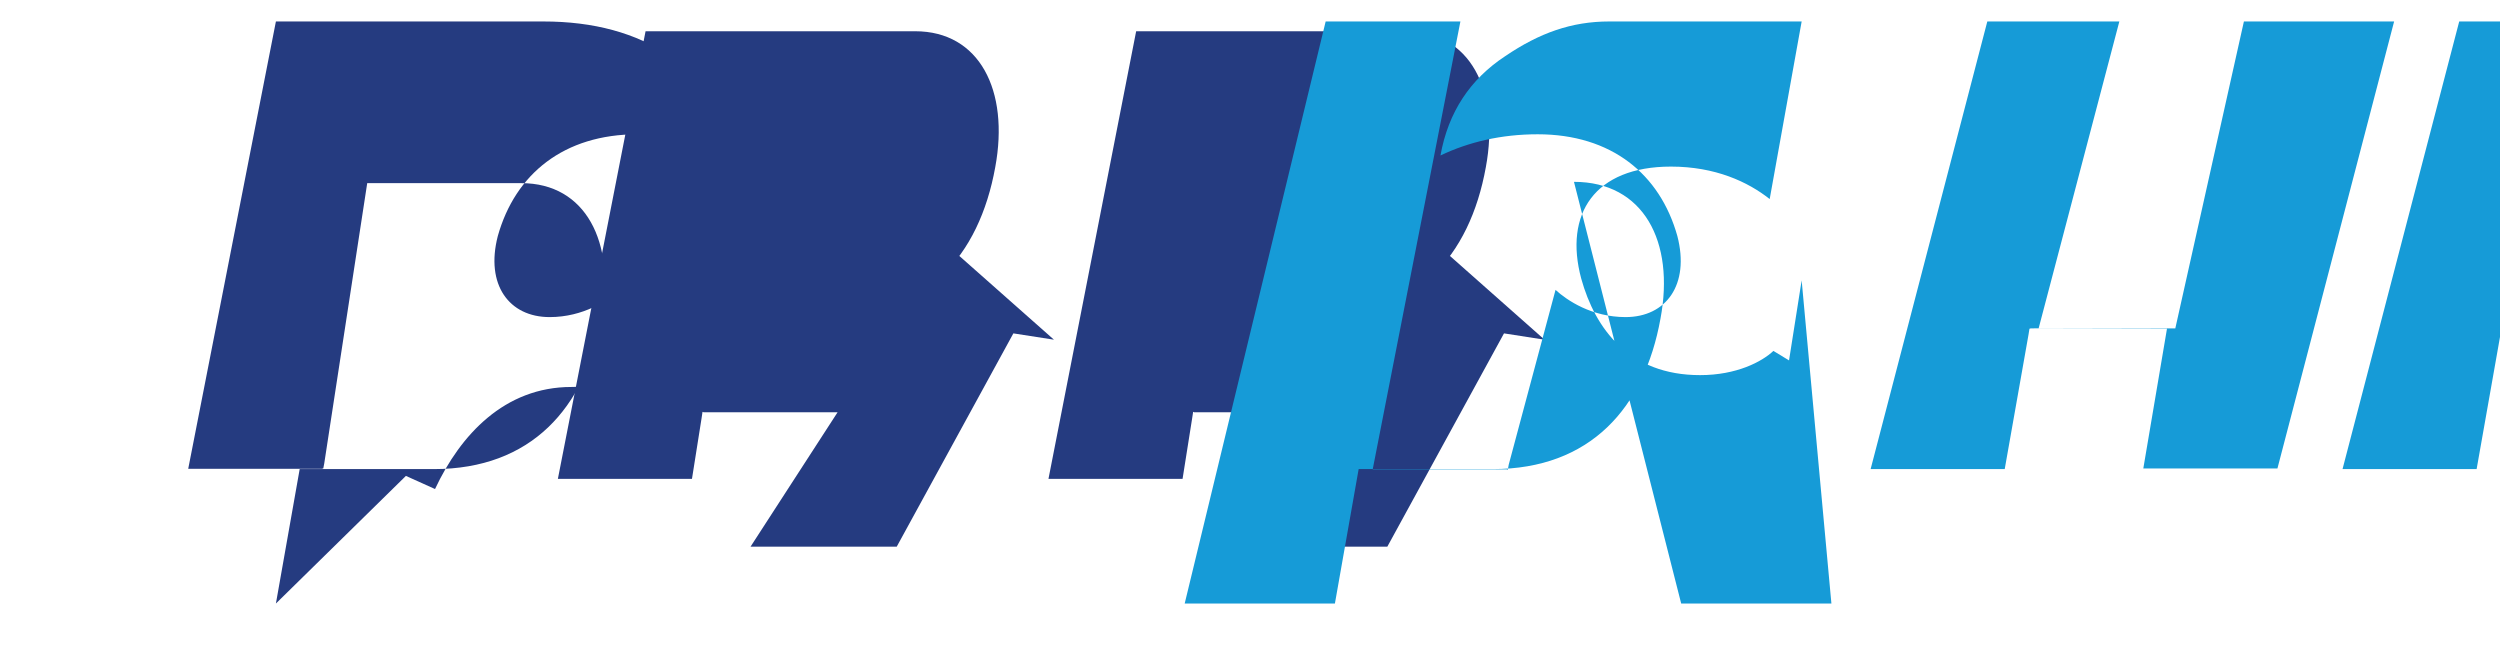
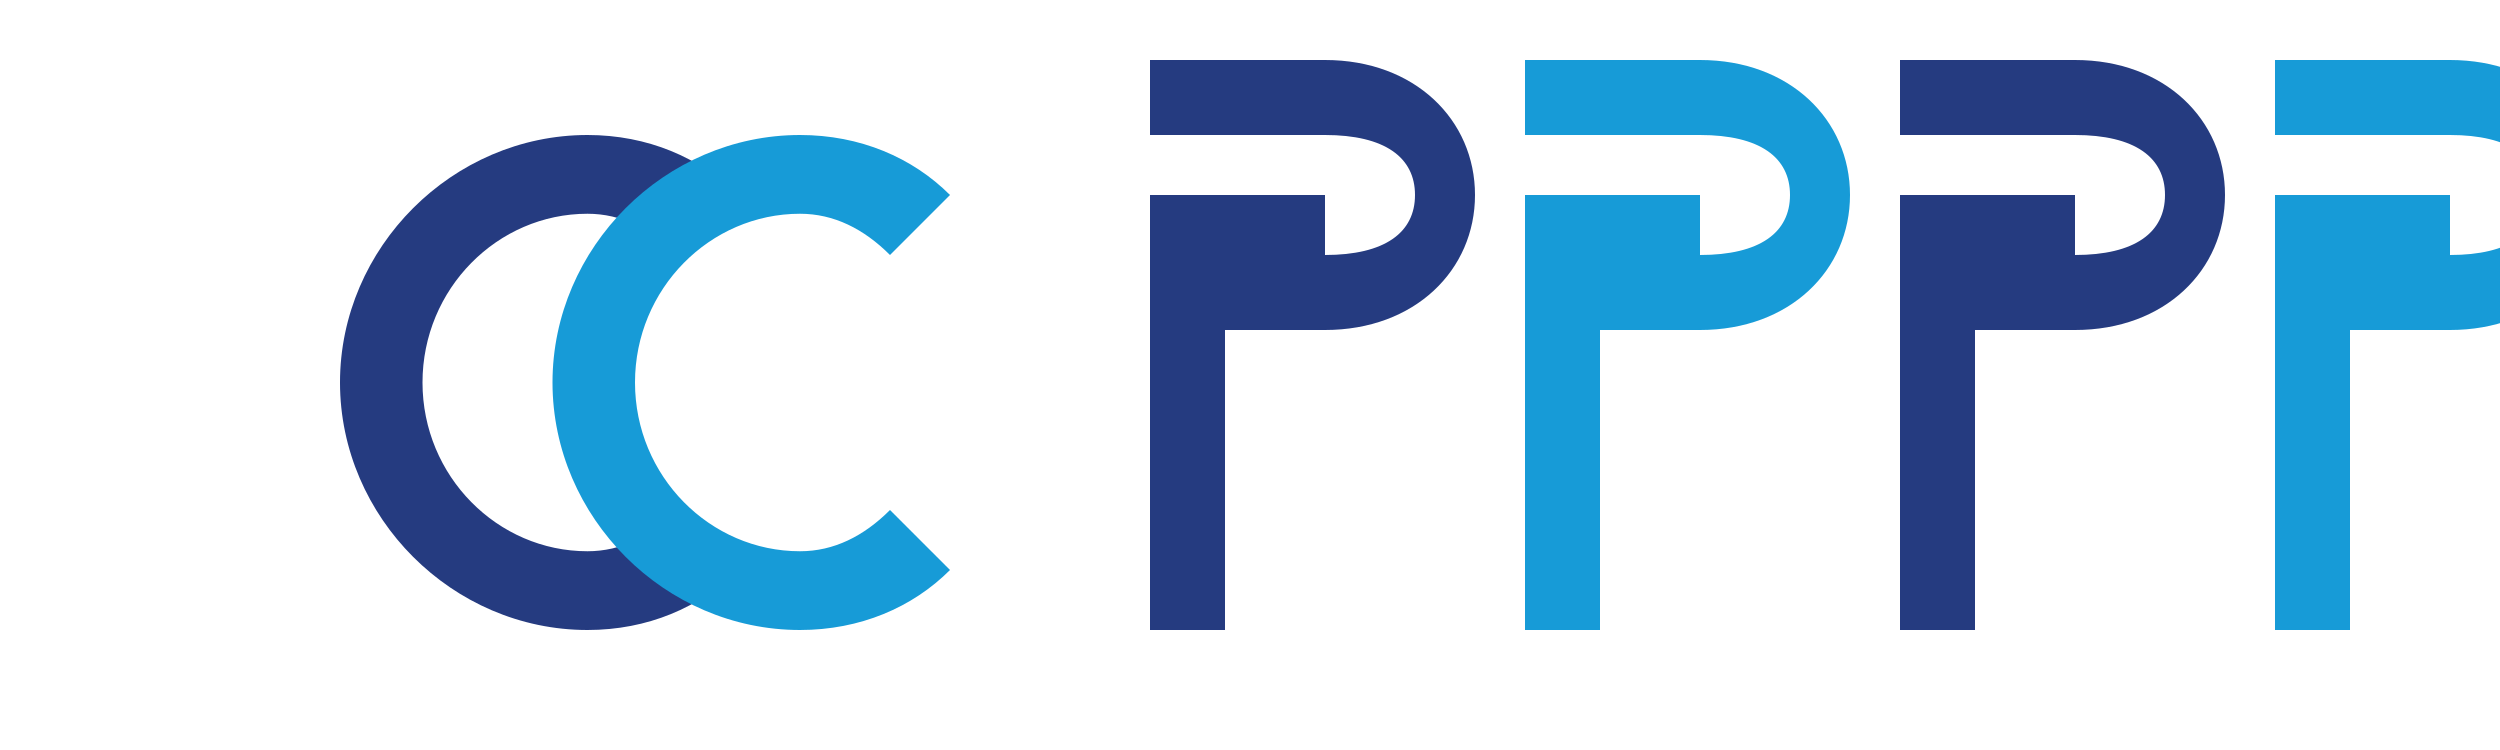
- <svg xmlns="http://www.w3.org/2000/svg" width="80" height="21" viewBox="0 0 80 21" fill="none">
-   <path d="M8.829 19.313L9.59 15.011H13.881C16.993 15.011 18.73 13.061 19.247 10.198C19.703 7.749 18.741 5.861 16.686 5.861H11.751L10.376 14.829L10.345 14.99H10.324L10.314 15.001H6.023L8.829 0.687H17.385C18.996 0.687 20.351 1.052 21.449 1.797C22.568 2.532 23.272 3.586 23.511 4.975C22.61 4.545 21.571 4.297 20.4 4.297C18.047 4.297 16.488 5.564 15.93 7.552C15.526 9.111 16.292 10.147 17.589 10.147C18.669 10.147 19.465 9.61 19.828 9.276L20.329 8.972L20.733 11.533C20.267 11.963 19.455 12.383 18.284 12.383C16.15 12.383 14.733 13.912 13.921 15.649L12.989 15.229L8.829 19.313Z" fill="#253B80" />
-   <path d="M28.067 5.861H22.951L22.191 10.162H26.482C29.594 10.162 31.331 8.212 31.848 5.349C32.304 2.891 31.341 1 29.287 1H20.658L17.852 15.324H22.143L22.45 13.385L22.48 13.182H22.501L22.511 13.192H26.803L24.017 17.494H28.695L32.428 10.668L33.726 10.87L28.067 5.861Z" fill="#253B80" />
-   <path d="M43.767 5.861H38.651L37.89 10.162H42.181C45.293 10.162 47.031 8.212 47.547 5.349C48.003 2.891 47.041 1 44.986 1H36.357L33.551 15.324H37.842L38.149 13.385L38.18 13.182H38.2L38.211 13.192H42.502L39.716 17.494H44.394L48.128 10.668L49.425 10.87L43.767 5.861Z" fill="#253B80" />
-   <path d="M57.653 8.972L57.249 11.533L56.749 11.229C56.385 11.573 55.573 12.004 54.402 12.004C52.125 12.004 51.045 10.518 50.6 8.918C50.043 6.848 51.025 5.331 53.471 5.331C54.887 5.331 55.936 5.819 56.63 6.37L57.653 0.687H51.494C50.294 0.687 49.265 1.052 48.167 1.797C47.048 2.532 46.344 3.586 46.095 4.975C46.996 4.545 48.035 4.297 49.206 4.297C51.558 4.297 53.118 5.564 53.675 7.552C54.08 9.111 53.314 10.147 52.017 10.147C50.937 10.147 50.141 9.61 49.777 9.276L48.279 14.87L48.249 15.032H48.228L48.218 15.021H43.926L46.733 0.687H42.421L37.91 19.313H42.717L43.477 15.011H47.769C50.881 15.011 52.618 13.061 53.135 10.198C53.6 7.729 52.591 5.819 50.367 5.819L53.798 19.313H58.605L57.653 8.972Z" fill="#169BD7" />
-   <path d="M63.594 0.687L59.86 15.011H64.151L64.912 10.71L64.943 10.518H64.963L64.974 10.508L69.347 10.498L68.586 14.99H72.878L76.612 0.687H71.805L69.61 10.508H65.236L67.819 0.687H63.594Z" fill="#169BD7" />
-   <path d="M78.695 0.687L74.961 15.011H79.252L80.013 10.71L80.044 10.518H80.064L80.075 10.508L84.448 10.498L83.687 14.99H87.979L91.713 0.687H86.906L84.71 10.508H80.337L82.92 0.687H78.695Z" fill="#169BD7" />
+ <svg xmlns="http://www.w3.org/2000/svg" width="80" height="24" viewBox="0 0 80 24" fill="none">
+   <path d="M23.6 6.24C22.4 5.04 20.72 4.32 18.8 4.32C14.48 4.32 10.88 7.92 10.88 12.24C10.88 16.56 14.48 20.16 18.8 20.16C20.72 20.16 22.4 19.44 23.6 18.24L21.68 16.32C20.84 17.16 19.88 17.64 18.8 17.64C15.92 17.64 13.52 15.24 13.52 12.24C13.52 9.24 15.92 6.84 18.8 6.84C19.88 6.84 20.84 7.32 21.68 8.16L23.6 6.24Z" fill="#253B80" />
+   <path d="M30.4 6.24C29.2 5.04 27.52 4.32 25.6 4.32C21.28 4.32 17.68 7.92 17.68 12.24C17.68 16.56 21.28 20.16 25.6 20.16C27.52 20.16 29.2 19.44 30.4 18.24L28.48 16.32C27.64 17.16 26.68 17.64 25.6 17.64C22.72 17.64 20.32 15.24 20.32 12.24C20.32 9.24 22.72 6.84 25.6 6.84C26.68 6.84 27.64 7.32 28.48 8.16L30.4 6.24Z" fill="#179BD7" />
+   <path d="M42.4 6.24H36.8V20.16H39.2V10.56H42.4C45.28 10.56 47.2 8.64 47.2 6.24C47.2 3.84 45.28 1.92 42.4 1.92H36.8V4.32H42.4C44.32 4.32 45.28 5.04 45.28 6.24C45.28 7.44 44.32 8.16 42.4 8.16V6.24Z" fill="#253B80" />
+   <path d="M54.4 6.24H48.8V20.16H51.2V10.56H54.4C57.28 10.56 59.2 8.64 59.2 6.24C59.2 3.84 57.28 1.92 54.4 1.92H48.8V4.32H54.4C56.32 4.32 57.28 5.04 57.28 6.24C57.28 7.44 56.32 8.16 54.4 8.16V6.24Z" fill="#179BD7" />
+   <path d="M66.4 6.24H60.8V20.16H63.2V10.56H66.4C69.28 10.56 71.2 8.64 71.2 6.24C71.2 3.84 69.28 1.92 66.4 1.92H60.8V4.32H66.4C68.32 4.32 69.28 5.04 69.28 6.24C69.28 7.44 68.32 8.16 66.4 8.16V6.24Z" fill="#253B80" />
+   <path d="M78.4 6.24H72.8V20.16H75.2V10.56H78.4C81.28 10.56 83.2 8.64 83.2 6.24C83.2 3.84 81.28 1.92 78.4 1.92H72.8V4.32H78.4C80.32 4.32 81.28 5.04 81.28 6.24C81.28 7.44 80.32 8.16 78.4 8.16V6.24Z" fill="#179BD7" />
</svg>
